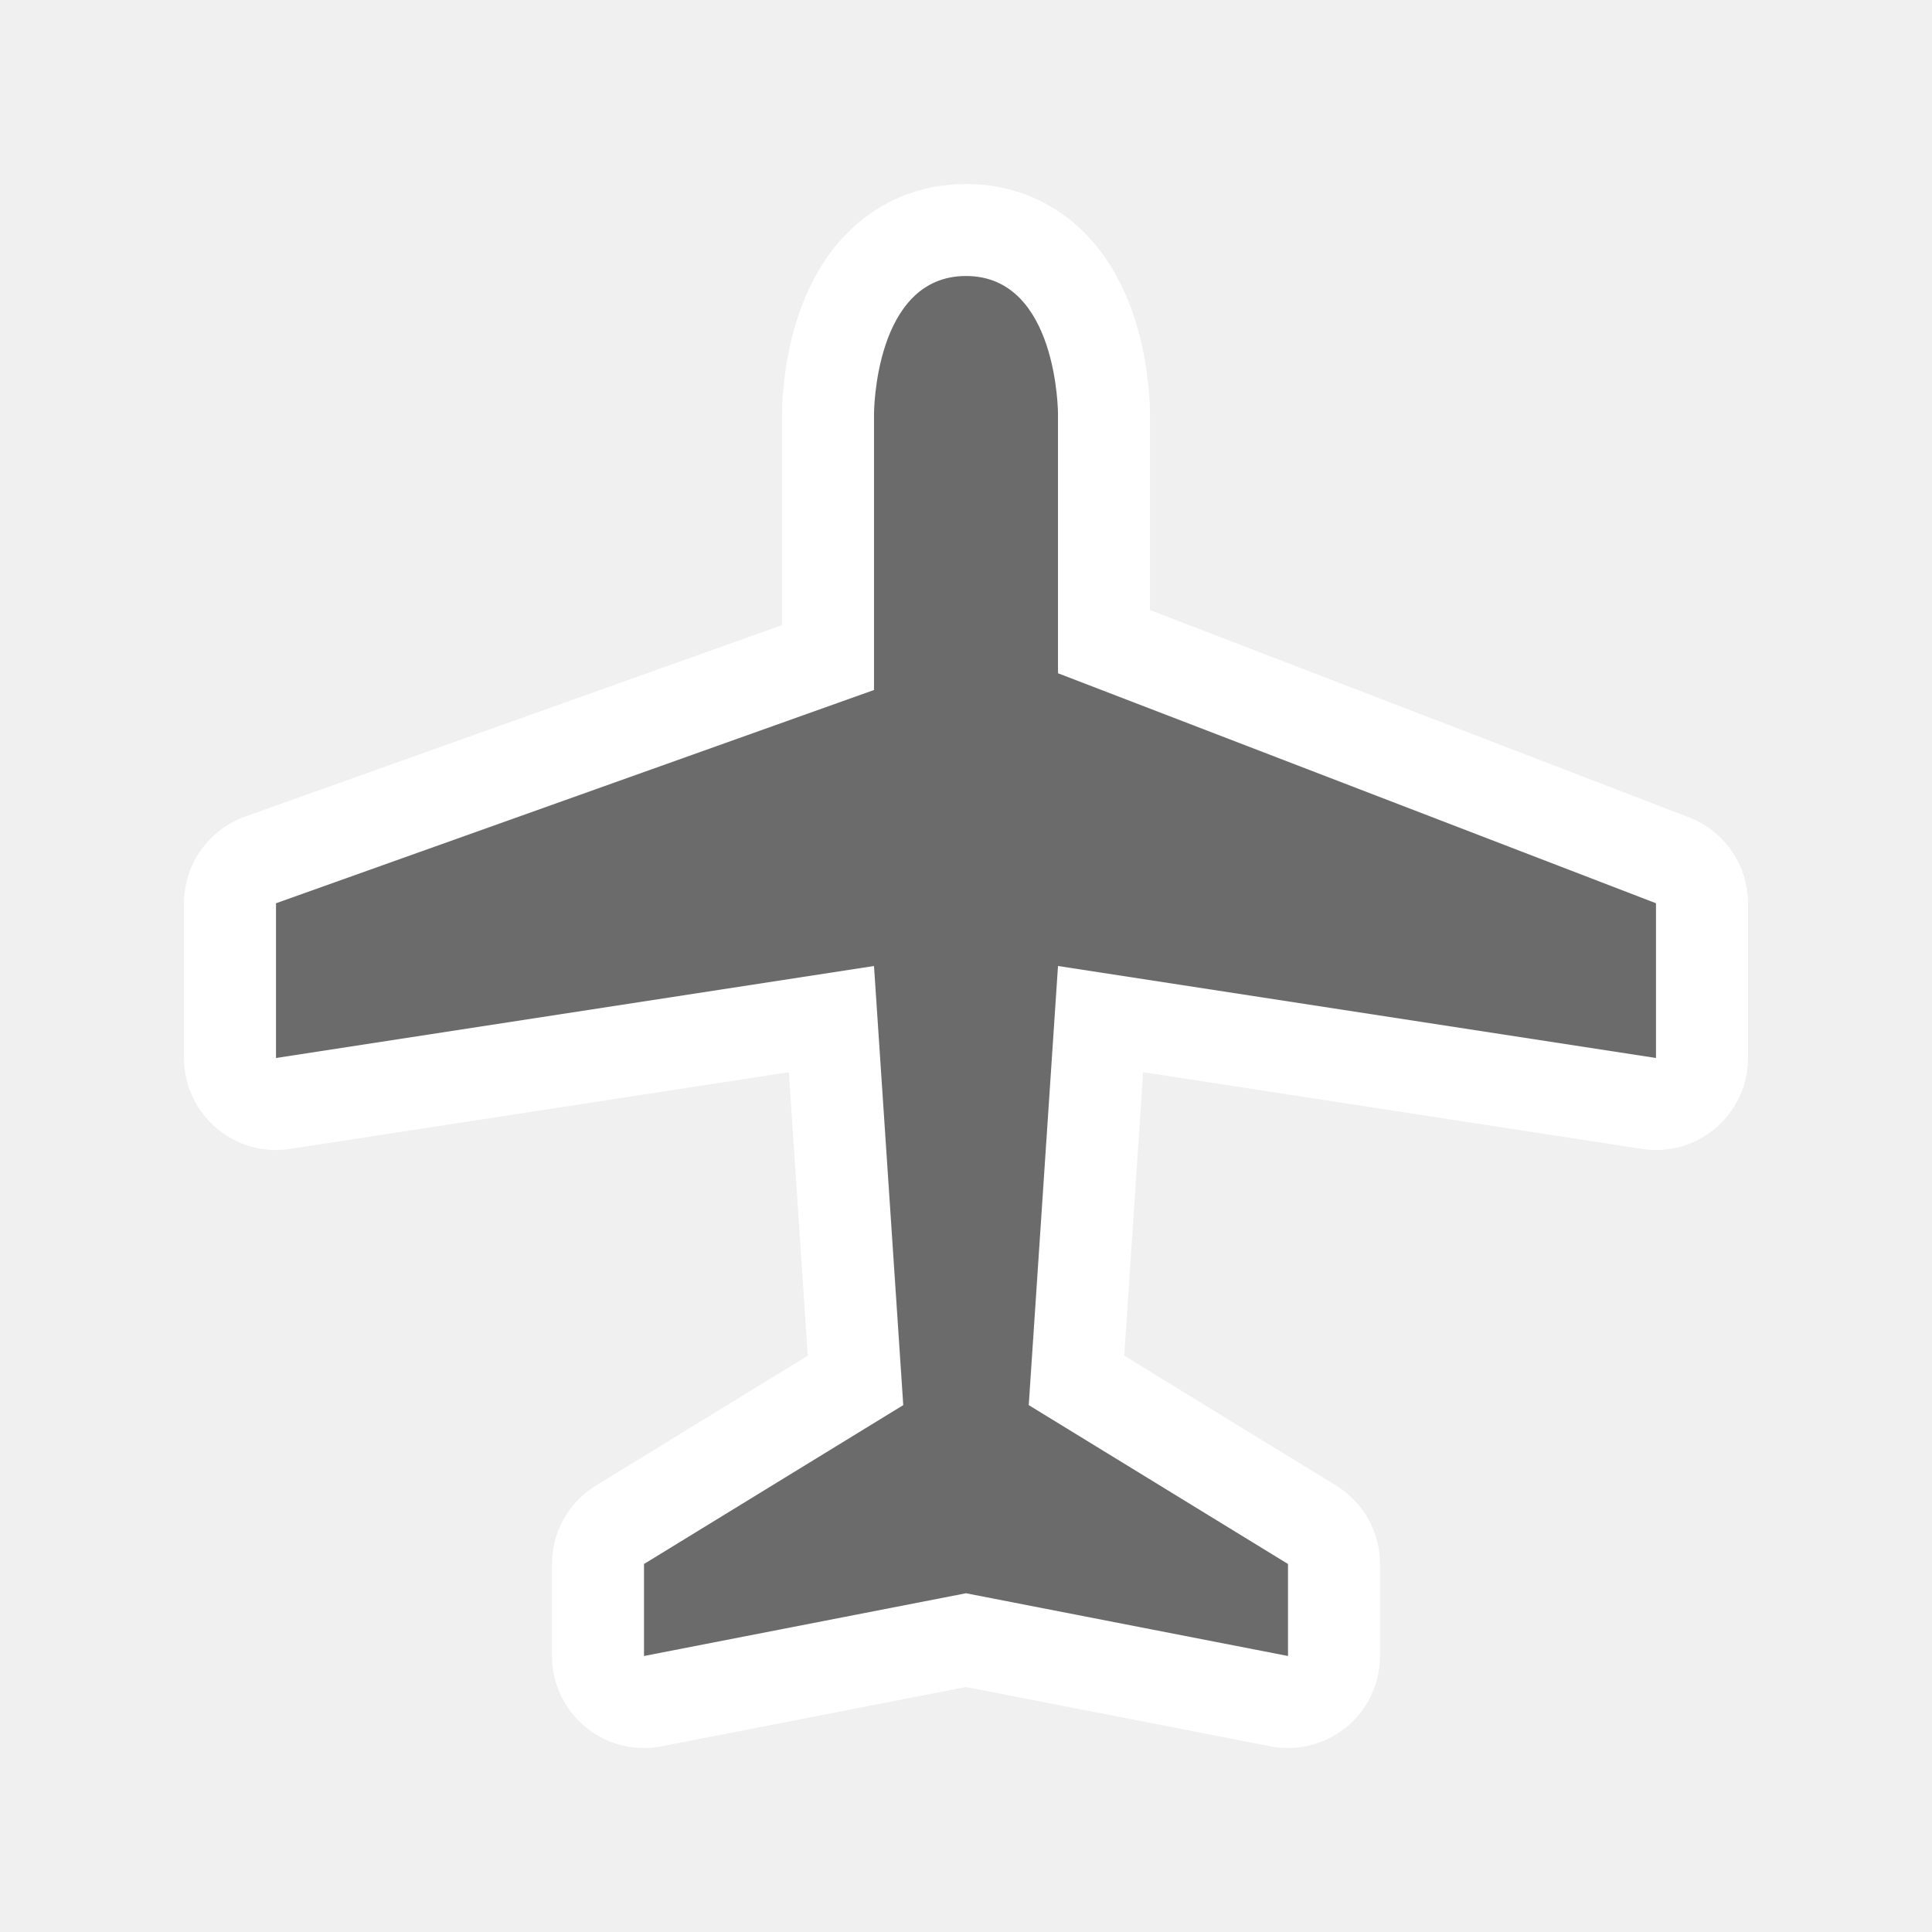
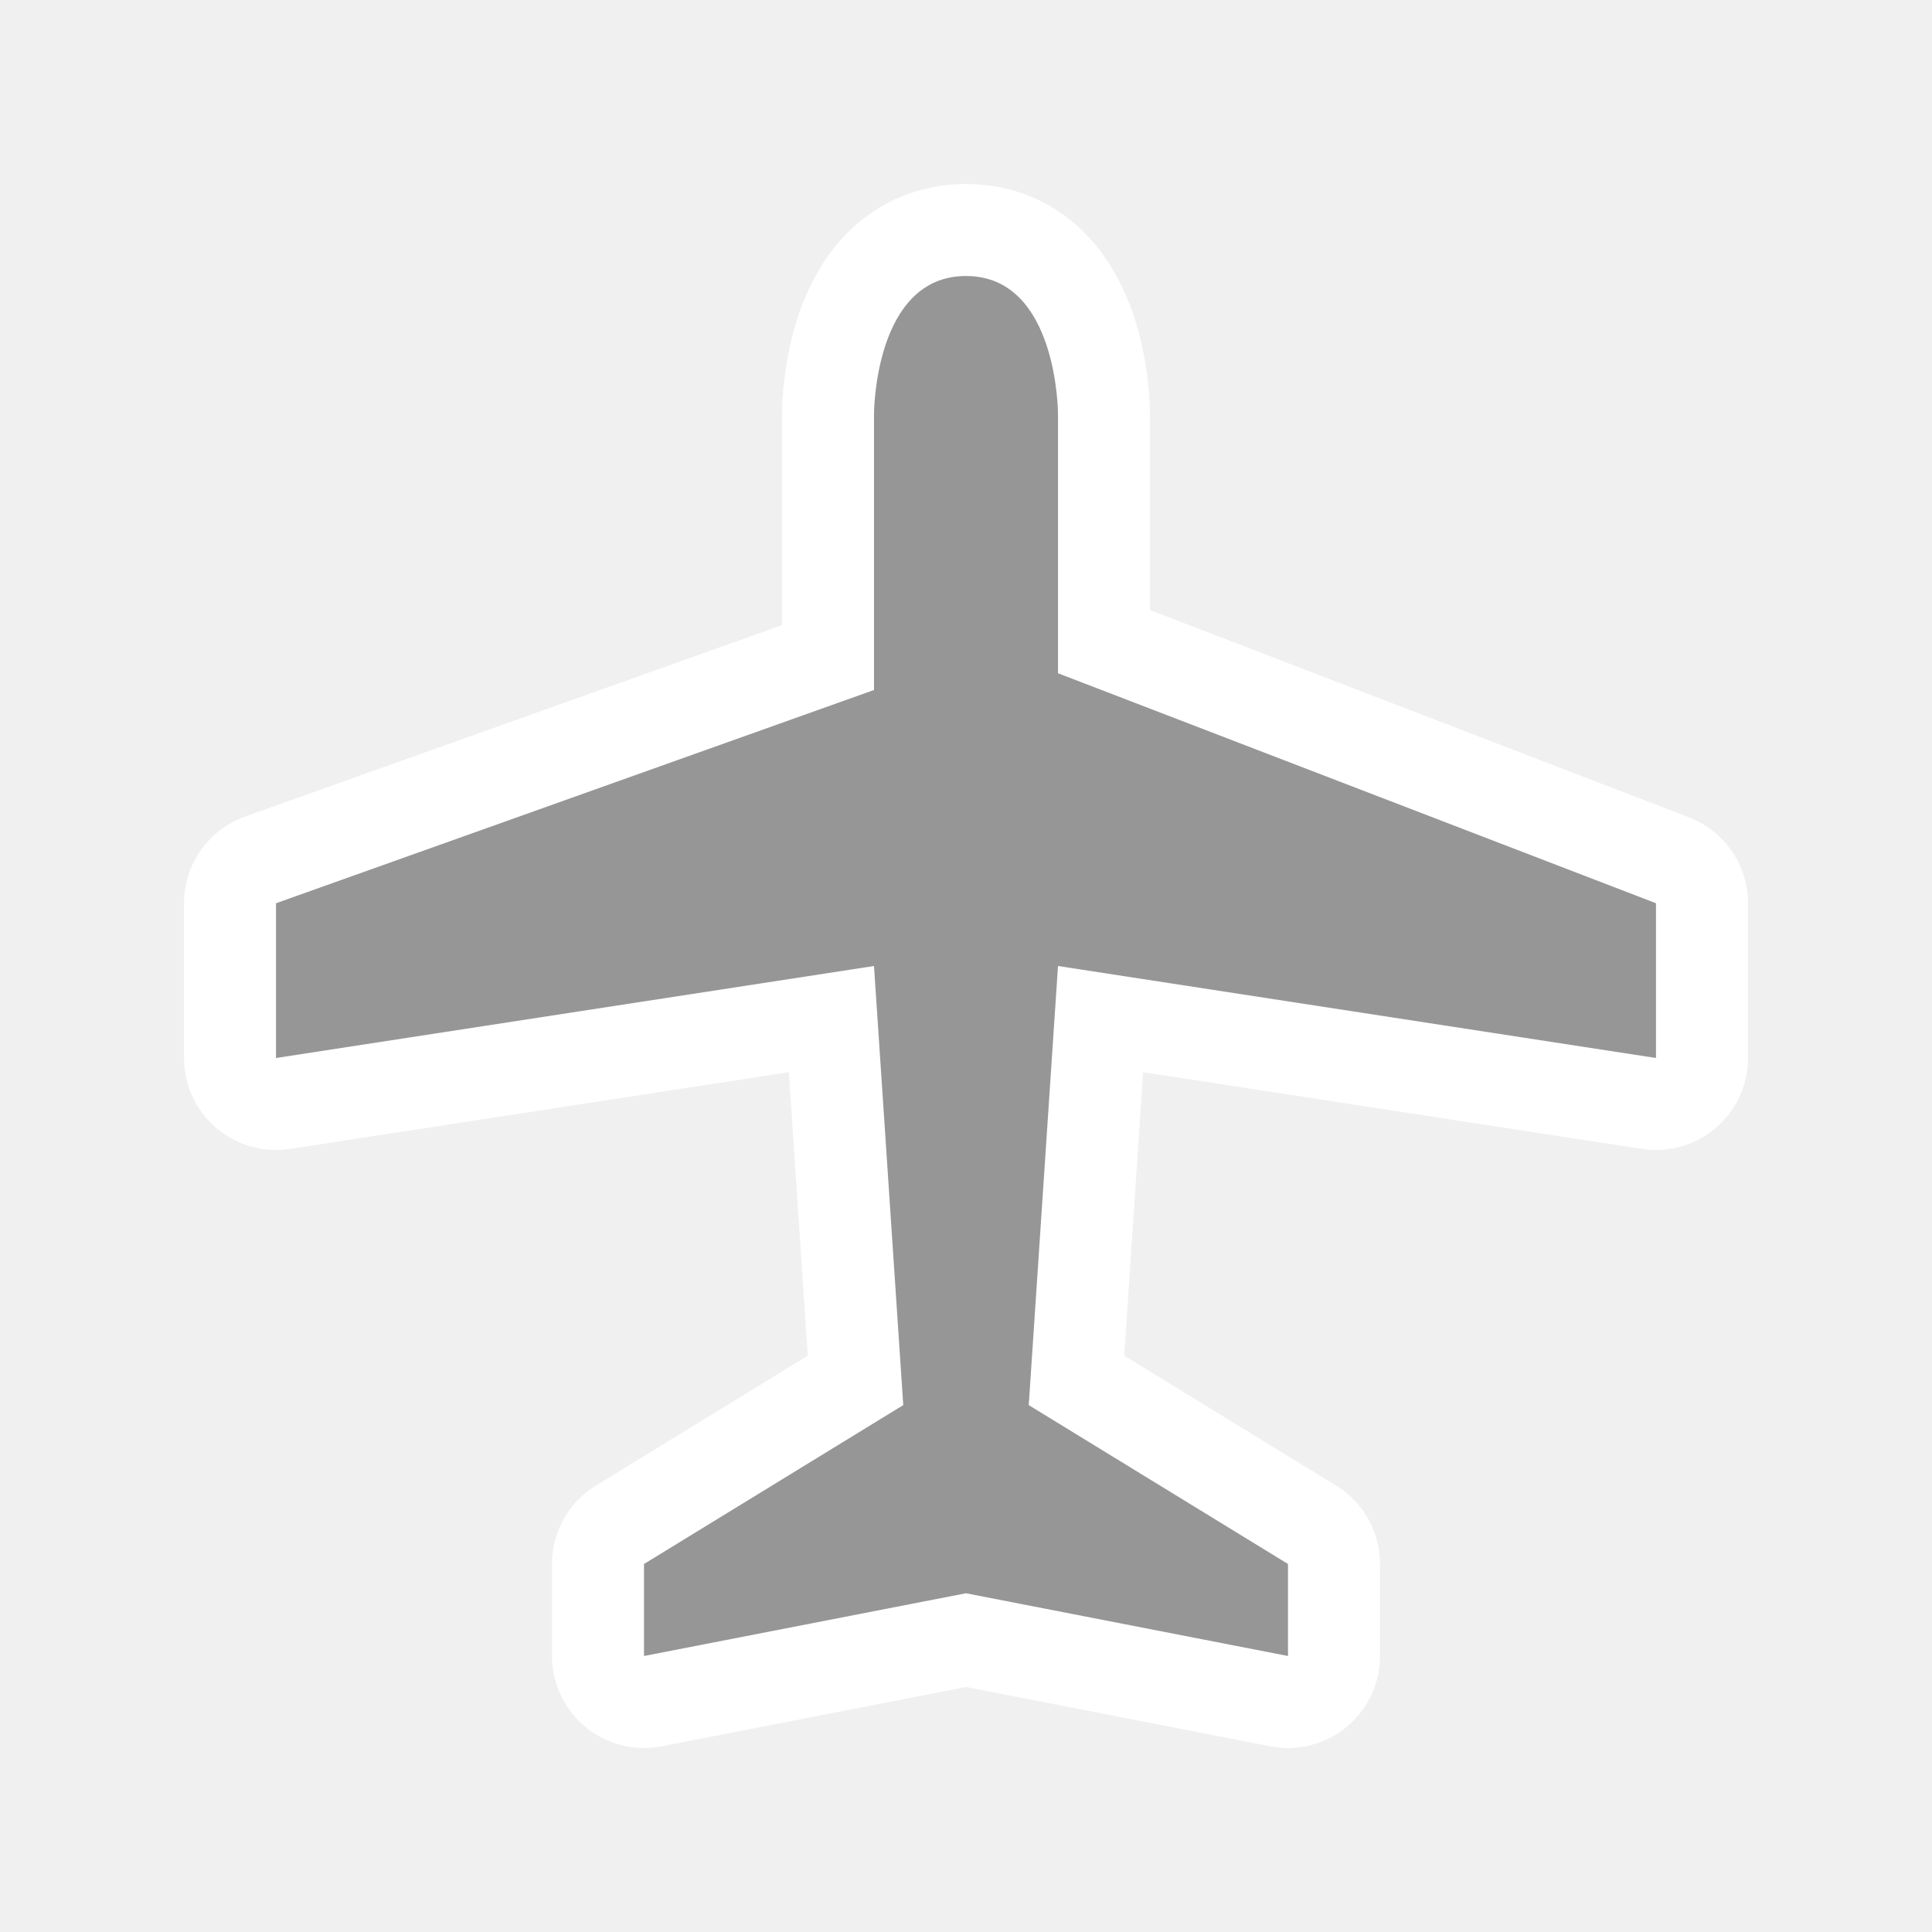
- <svg xmlns="http://www.w3.org/2000/svg" viewBox="0 0 21 21" height="21" width="21">
-   <rect fill="none" x="0" y="0" width="21" height="21" />
-   <path fill="#ffffff" transform="translate(3 3)" d="M15,6.818L15,8.5l-6.5-1  l-0.318,4.773L11,14v1l-3.5-0.682L4,15v-1l2.818-1.727L6.5,7.5L0,8.5V6.818L6.5,4.5v-3c0,0,0-1.5,1-1.5s1,1.5,1,1.5v2.818  L15,6.818z" style="stroke-linejoin:round;stroke-miterlimit:4px;" stroke="#ffffff" stroke-width="2" />
-   <path fill="#6b6b6b" transform="translate(3 3)" d="M15,6.818L15,8.5l-6.5-1  l-0.318,4.773L11,14v1l-3.5-0.682L4,15v-1l2.818-1.727L6.5,7.5L0,8.5V6.818L6.5,4.5v-3c0,0,0-1.5,1-1.5s1,1.5,1,1.5v2.818  L15,6.818z" />
+ <svg xmlns="http://www.w3.org/2000/svg" id="Layer_1" data-name="Layer 1" width="21" height="21" viewBox="0 0 21 21">
+   <rect width="21" height="21" fill="none" />
+   <path d="M18,9.818V11.5l-6.5-1-.318,4.773L14,17v1l-3.5-.682L7,18V17l2.818-1.727L9.5,10.5,3,11.5V9.818L9.5,7.5v-3s0-1.5,1-1.5,1,1.5,1,1.5V7.318Z" fill="#fff" stroke="#fff" stroke-linejoin="round" stroke-width="2" />
+   <path d="M18,9.818V11.5l-6.5-1-.318,4.773L14,17v1l-3.5-.682L7,18V17l2.818-1.727L9.5,10.5,3,11.5V9.818L9.5,7.5v-3s0-1.5,1-1.5,1,1.5,1,1.5V7.318Z" fill="#969696" />
</svg>
